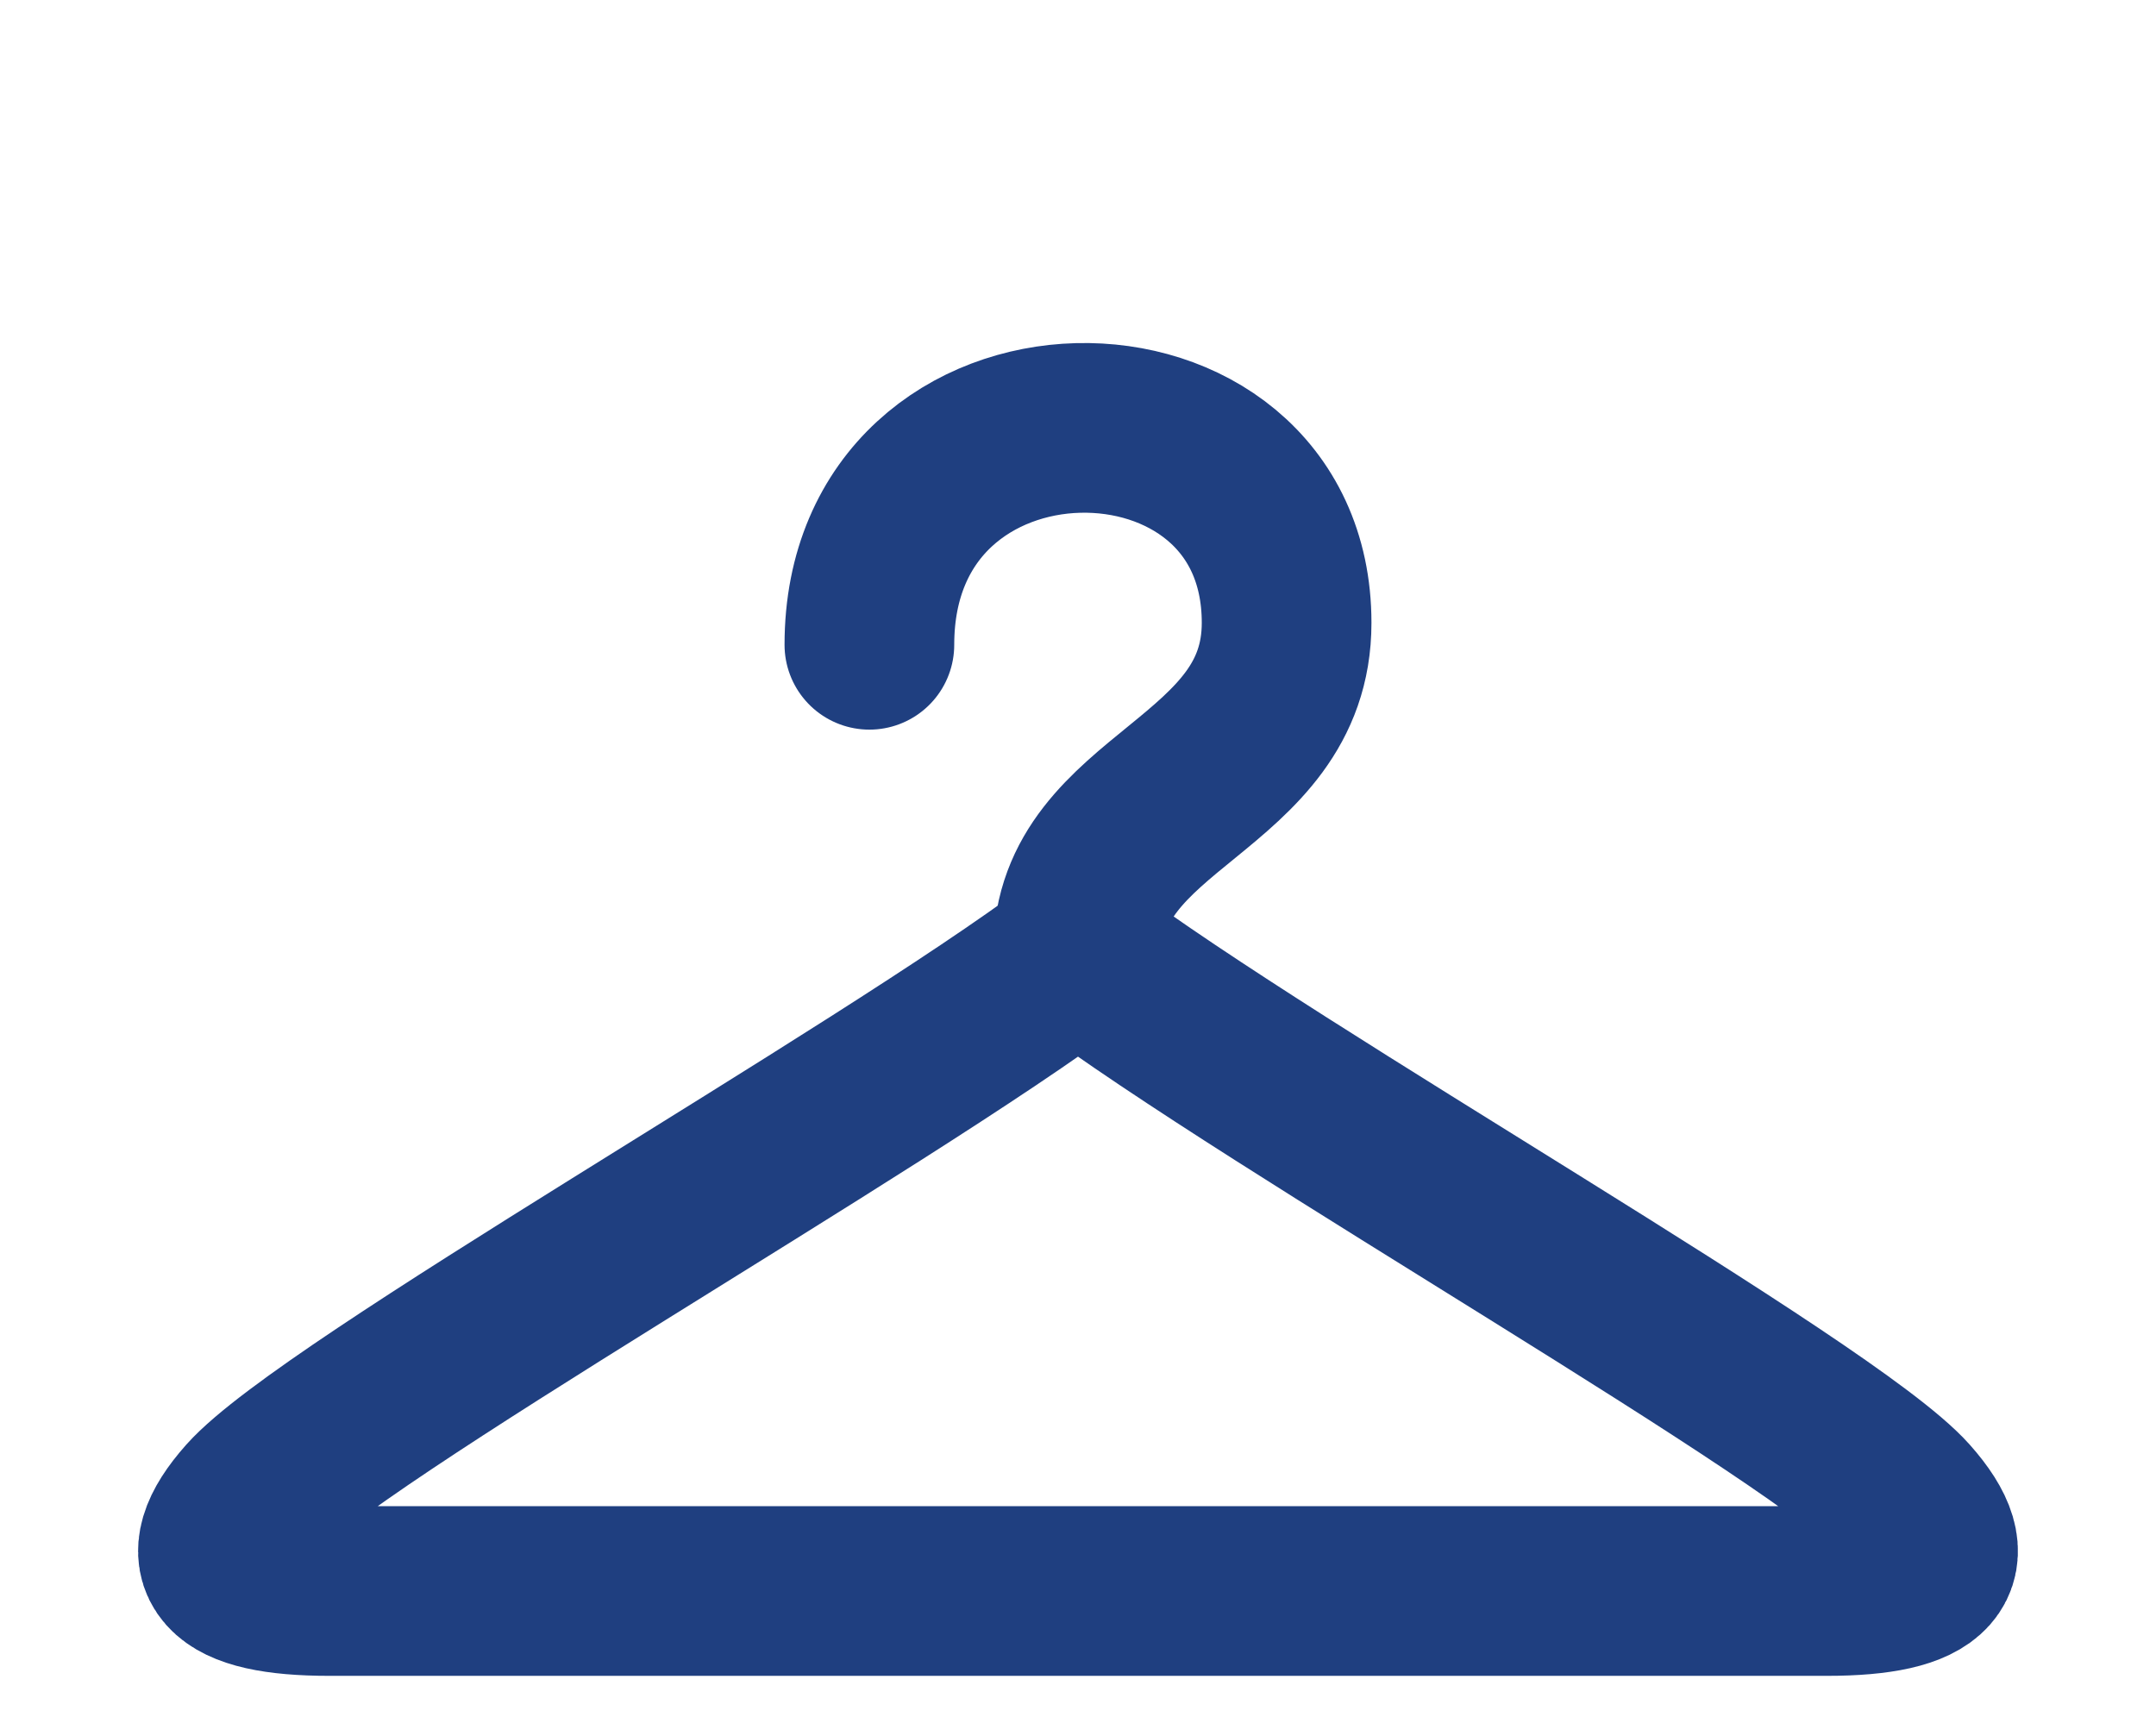
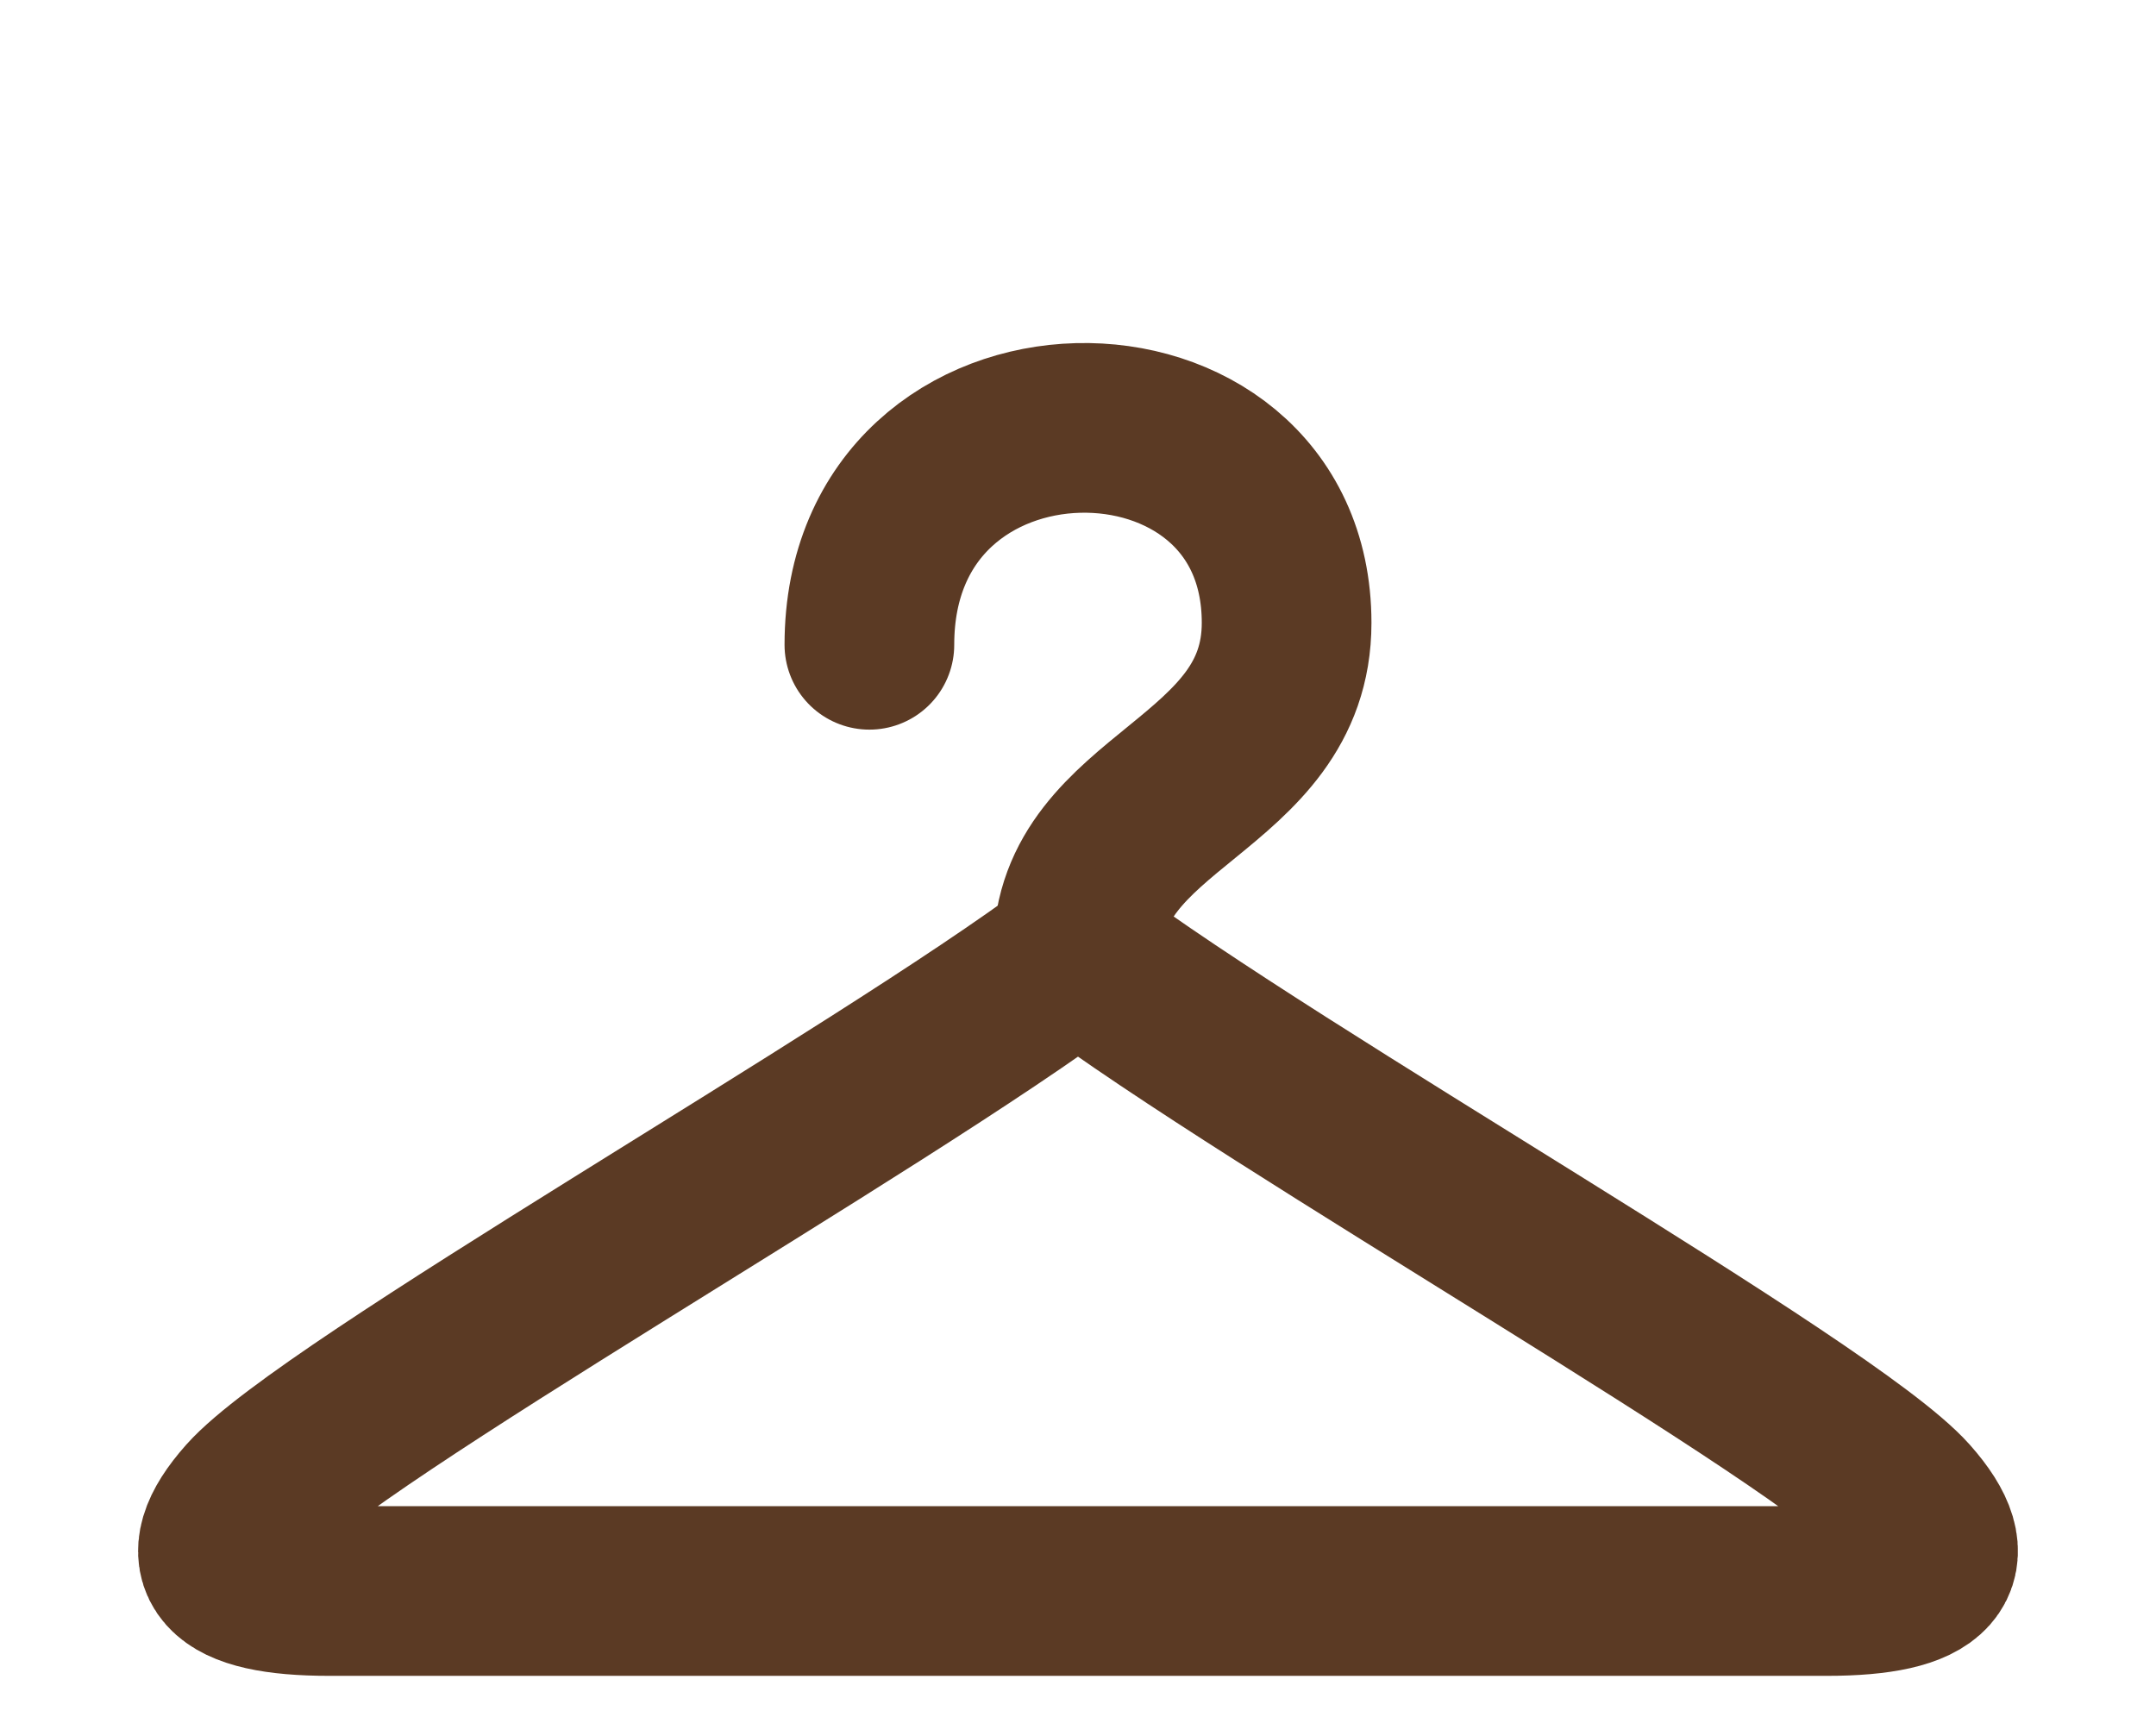
<svg xmlns="http://www.w3.org/2000/svg" viewBox="40 60 432 344" role="img" aria-label="행잇 Hangit">
-   <g fill="none" stroke="#1f3f80" stroke-width="34" stroke-linecap="round" stroke-linejoin="round">
+   <g fill="none" stroke="#5b3a24" stroke-width="34" stroke-linecap="round" stroke-linejoin="round">
    <path d="M214.2 189.2 C214.2 132.0 297.8 132.0 297.8 184.8 C297.8 217.8 256.0 220.0 256.0 250.8" />
    <path d="M256 250.8 C296 280.8 406 342.8 422 360.8 Q438 378.8 406 378.8 H106 Q74 378.8 90 360.8 C106 342.8 216 280.8 256 250.8" />
  </g>
</svg>
